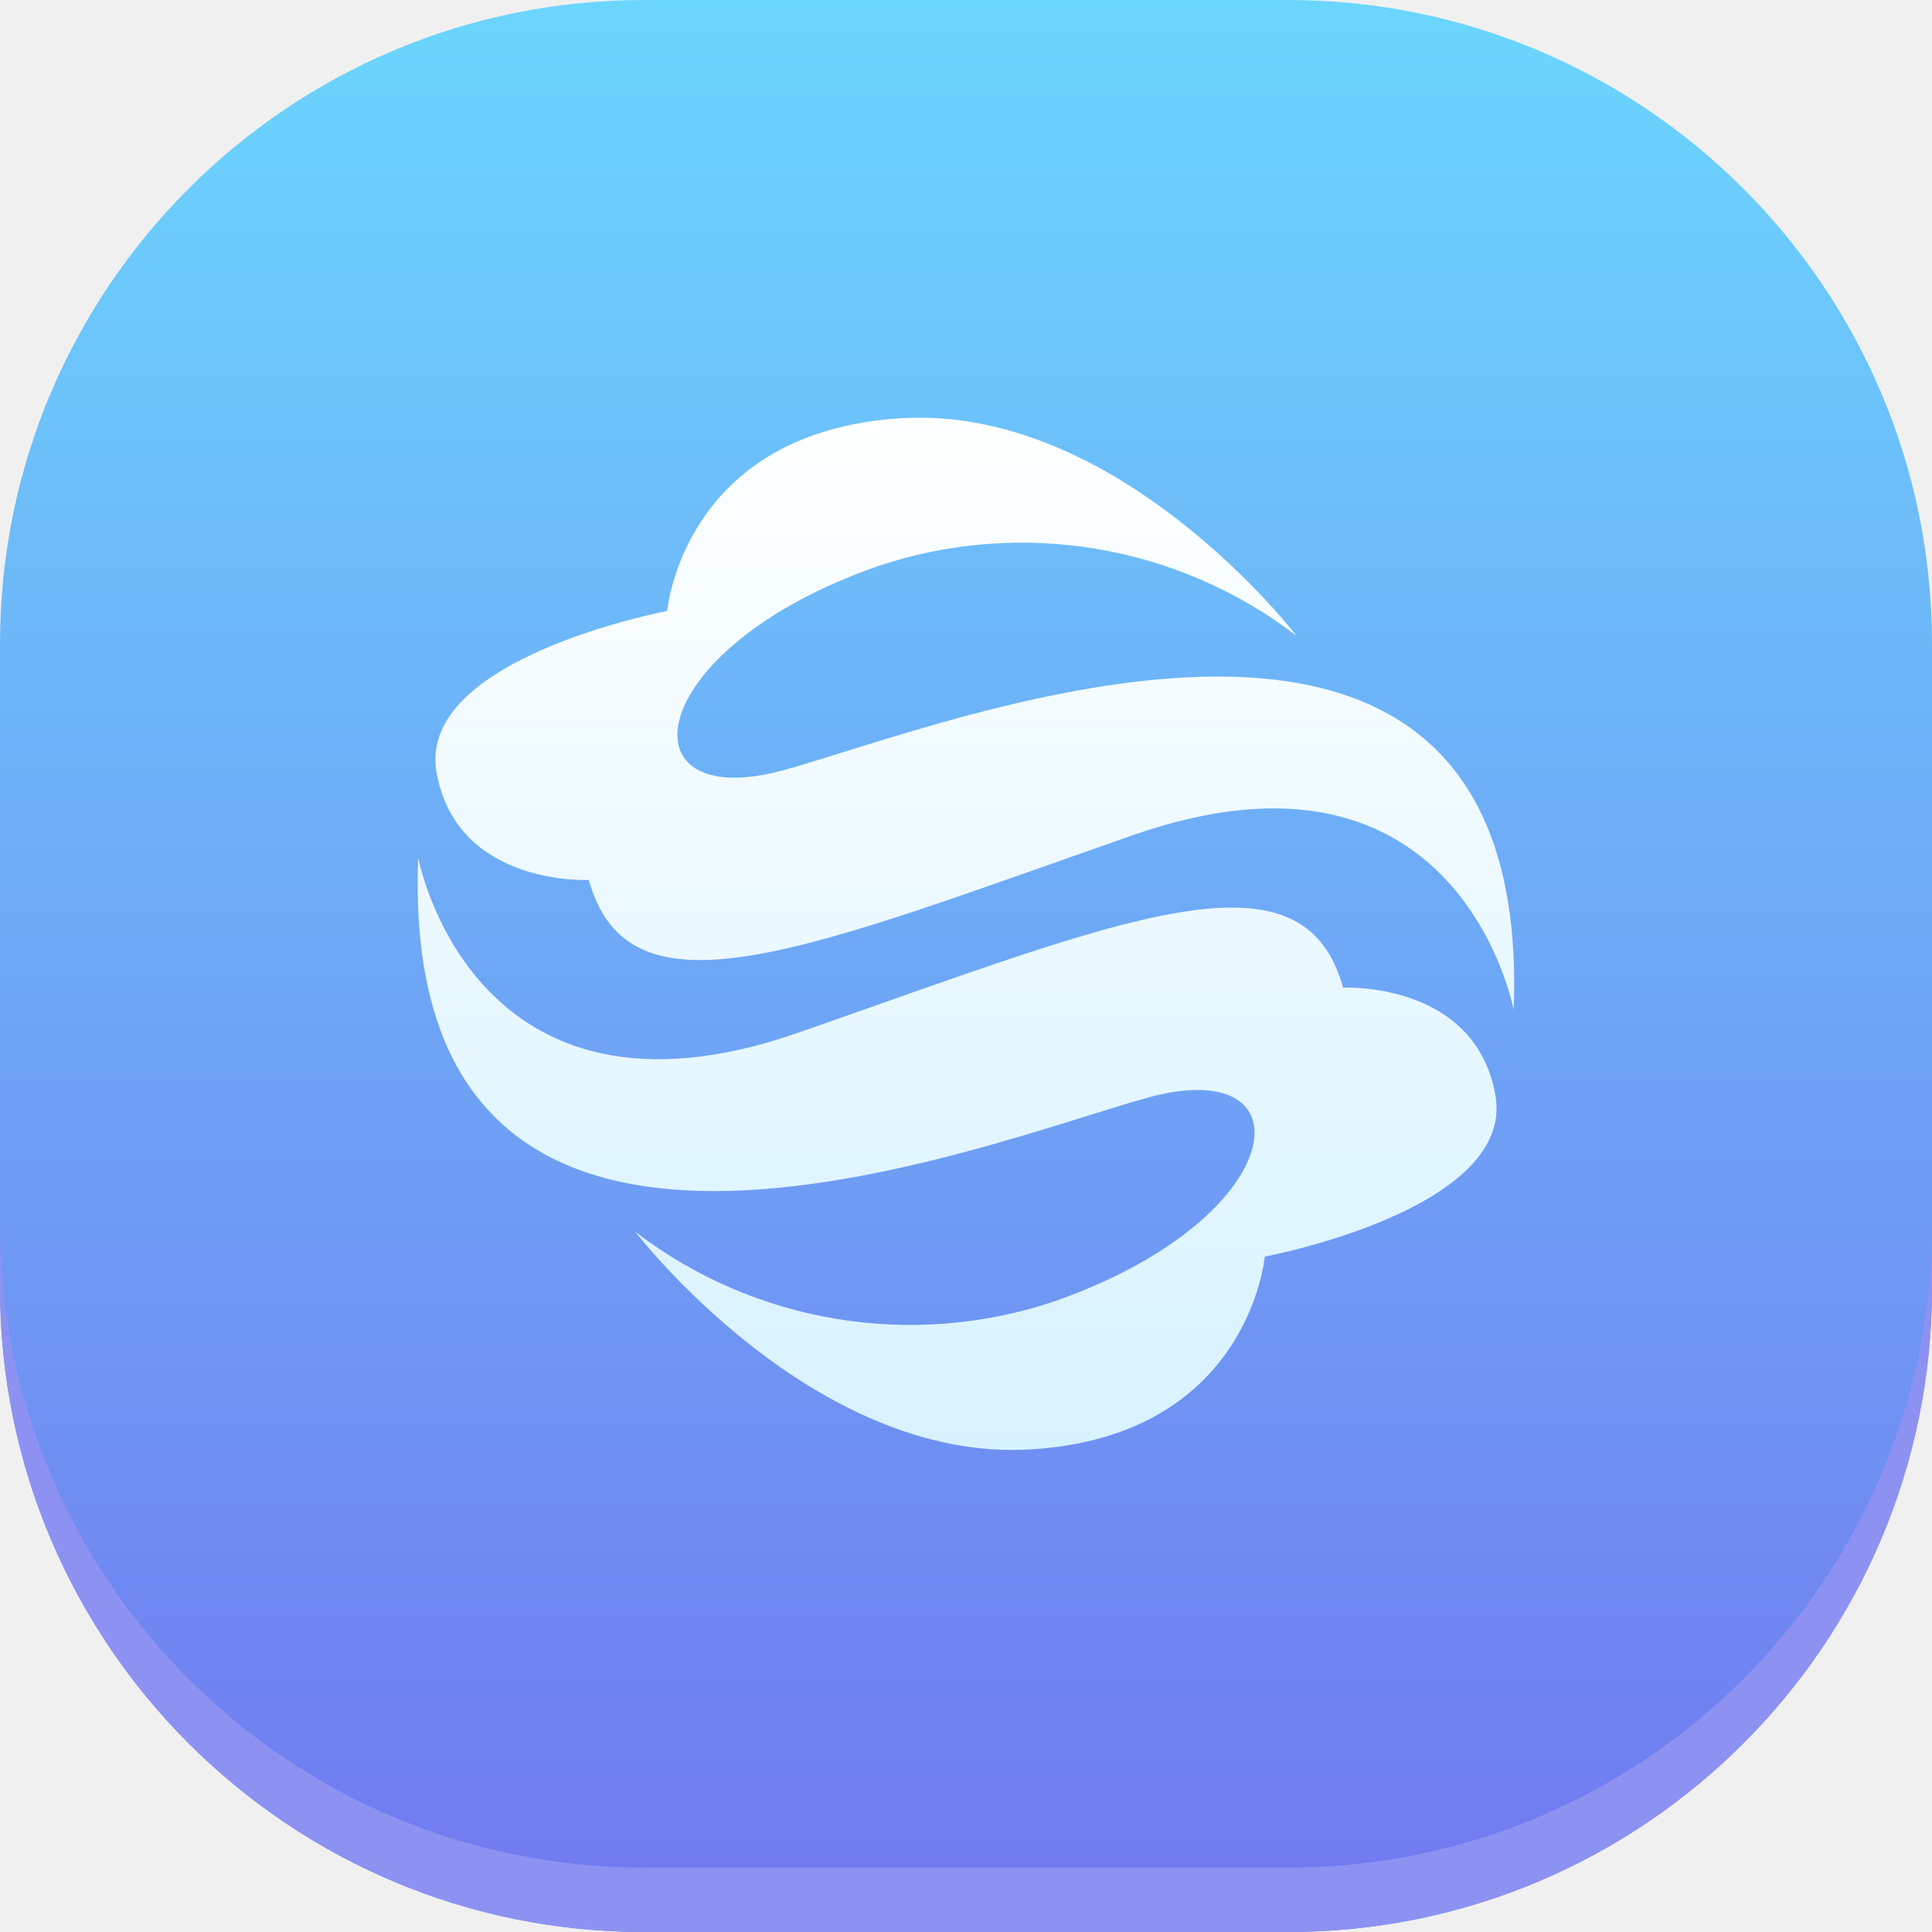
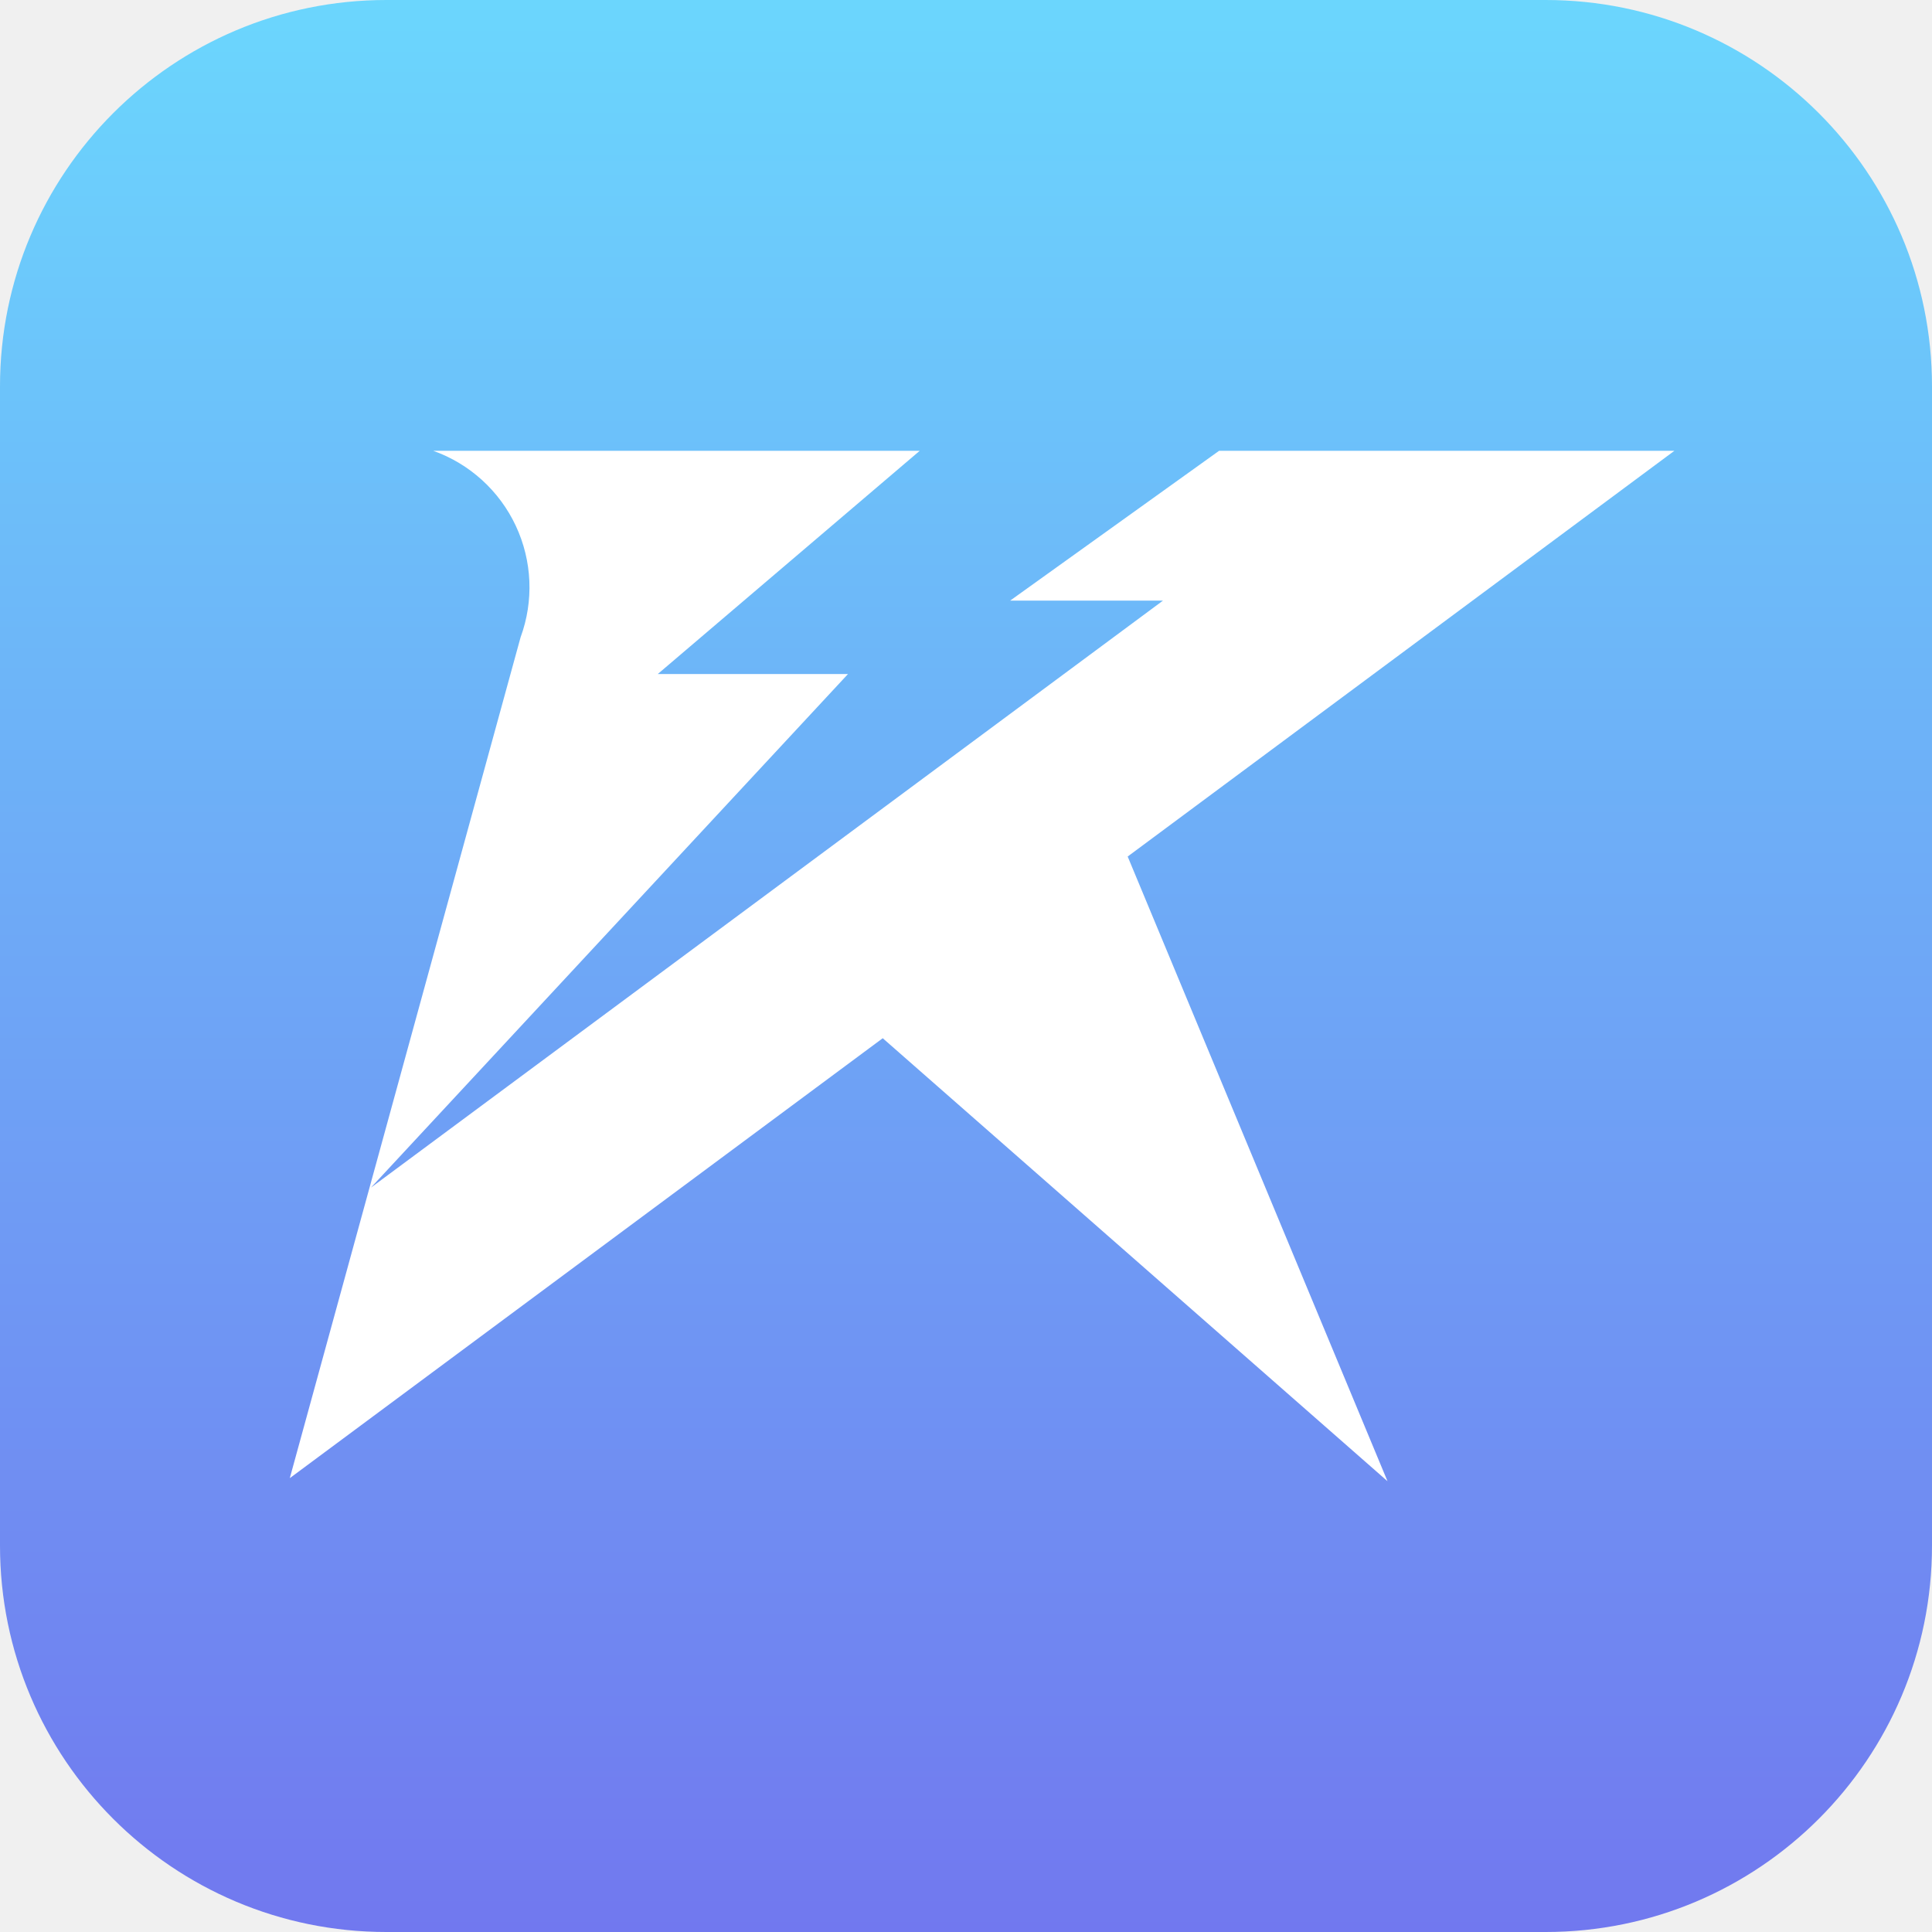
<svg xmlns="http://www.w3.org/2000/svg" id="start" width="24" height="24" viewBox="0 0 60 60">
  <defs>
    <style>
      .cls-1 {
        fill: url(#linear-gradient);
      }

      .cls-2 {
-         fill: #8d92f2;
-       }
- 
-       .cls-2, .cls-3 {
+         fill: #fff;
        fill-rule: evenodd;
-       }
- 
-       .cls-3 {
-         fill: url(#linear-gradient-2);
      }
    </style>
    <linearGradient id="linear-gradient" x1="30" y1="60" x2="30" gradientUnits="userSpaceOnUse">
      <stop offset="0" stop-color="#7178ef" />
      <stop offset="1" stop-color="#6bd6fd" />
    </linearGradient>
-     <linearGradient id="linear-gradient-2" x1="30" y1="45" x2="30" y2="13" gradientUnits="userSpaceOnUse">
-       <stop offset="0" stop-color="#d7f2ff" />
-       <stop offset="1" stop-color="#feffff" />
-     </linearGradient>
  </defs>
-   <rect id="矩形_1074_拷贝" data-name="矩形 1074 拷贝" class="cls-1" width="60" height="60" rx="20" ry="20" />
-   <path id="矩形_1074_拷贝_3" data-name="矩形 1074 拷贝 3" class="cls-2" d="M40,60H20A20,20,0,0,1,0,40V38A20,20,0,0,0,20,58H40A20,20,0,0,0,60,38v2A20,20,0,0,1,40,60Z" />
-   <path id="形状_1" data-name="形状 1" class="cls-3" d="M24.339,23.917c5.077-1.392,23.3-8.84,22.67,7.448,0,0-1.669-8.979-11.822-5.429s-15.647,5.916-16.9,1.392c0,0-4.1.209-4.729-3.341s7.163-5.012,7.163-5.012,0.481-5.569,7.264-5.986,12.277,6.752,12.277,6.752a14.048,14.048,0,0,0-13-2.158C19.889,20.158,19.263,25.309,24.339,23.917Zm0.473,8.148c10.153-3.55,15.647-5.916,16.9-1.392,0,0,4.1-.209,4.729,3.341s-7.163,5.012-7.163,5.012-0.48,5.569-7.264,5.986S19.736,38.26,19.736,38.26a14.048,14.048,0,0,0,13,2.158c7.371-2.575,8-7.726,2.921-6.334s-23.3,8.84-22.67-7.448C12.99,26.636,14.659,35.615,24.812,32.065Z" />
+   <rect id="矩形_1074_拷贝" data-name="矩形 1074 拷贝" class="cls-1" width="60" height="60" rx="12" ry="12" />
+   <path id="形状_2_拷贝_8" data-name="形状 2 拷贝 8" class="cls-2" d="M35.021,26.6L43.09,46,27.414,32.243,9,45.905l7.167-26.113A4.5,4.5,0,0,0,13.455,14H28.563l-8.135,6.932h5.908L11.518,36.884l24.6-18.232H31.372L37.86,14H52Z" />
</svg>
